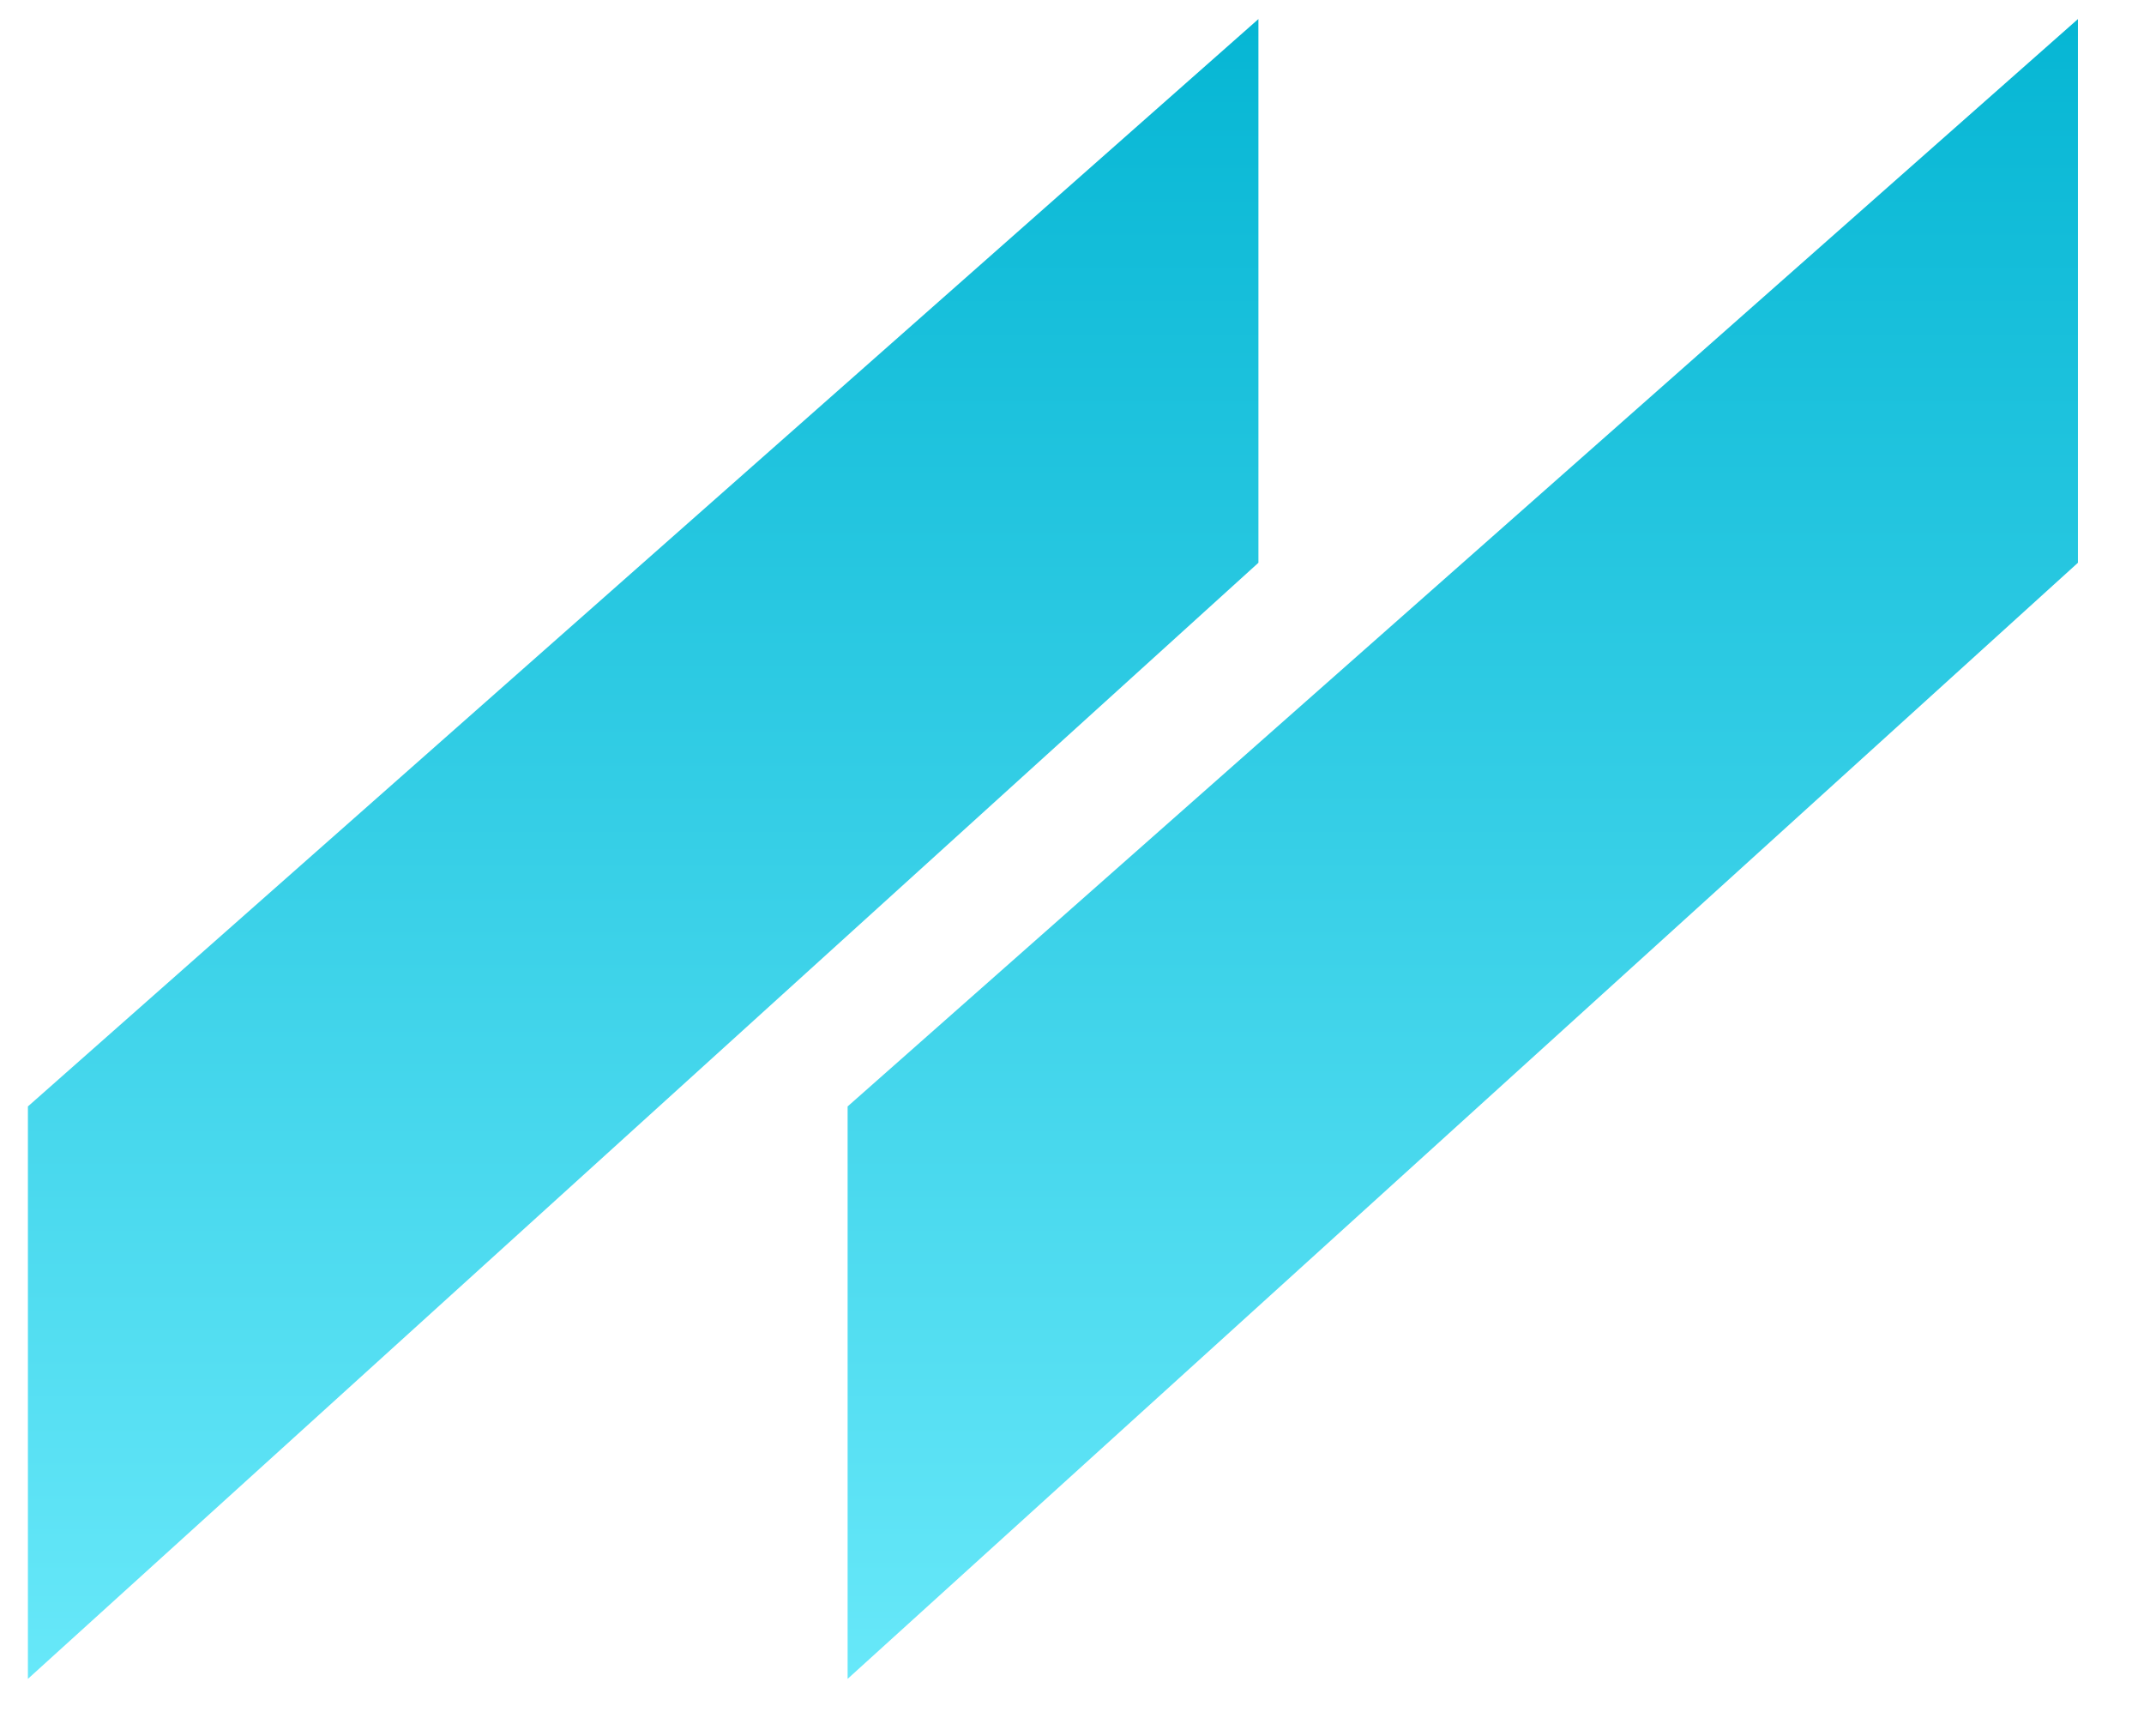
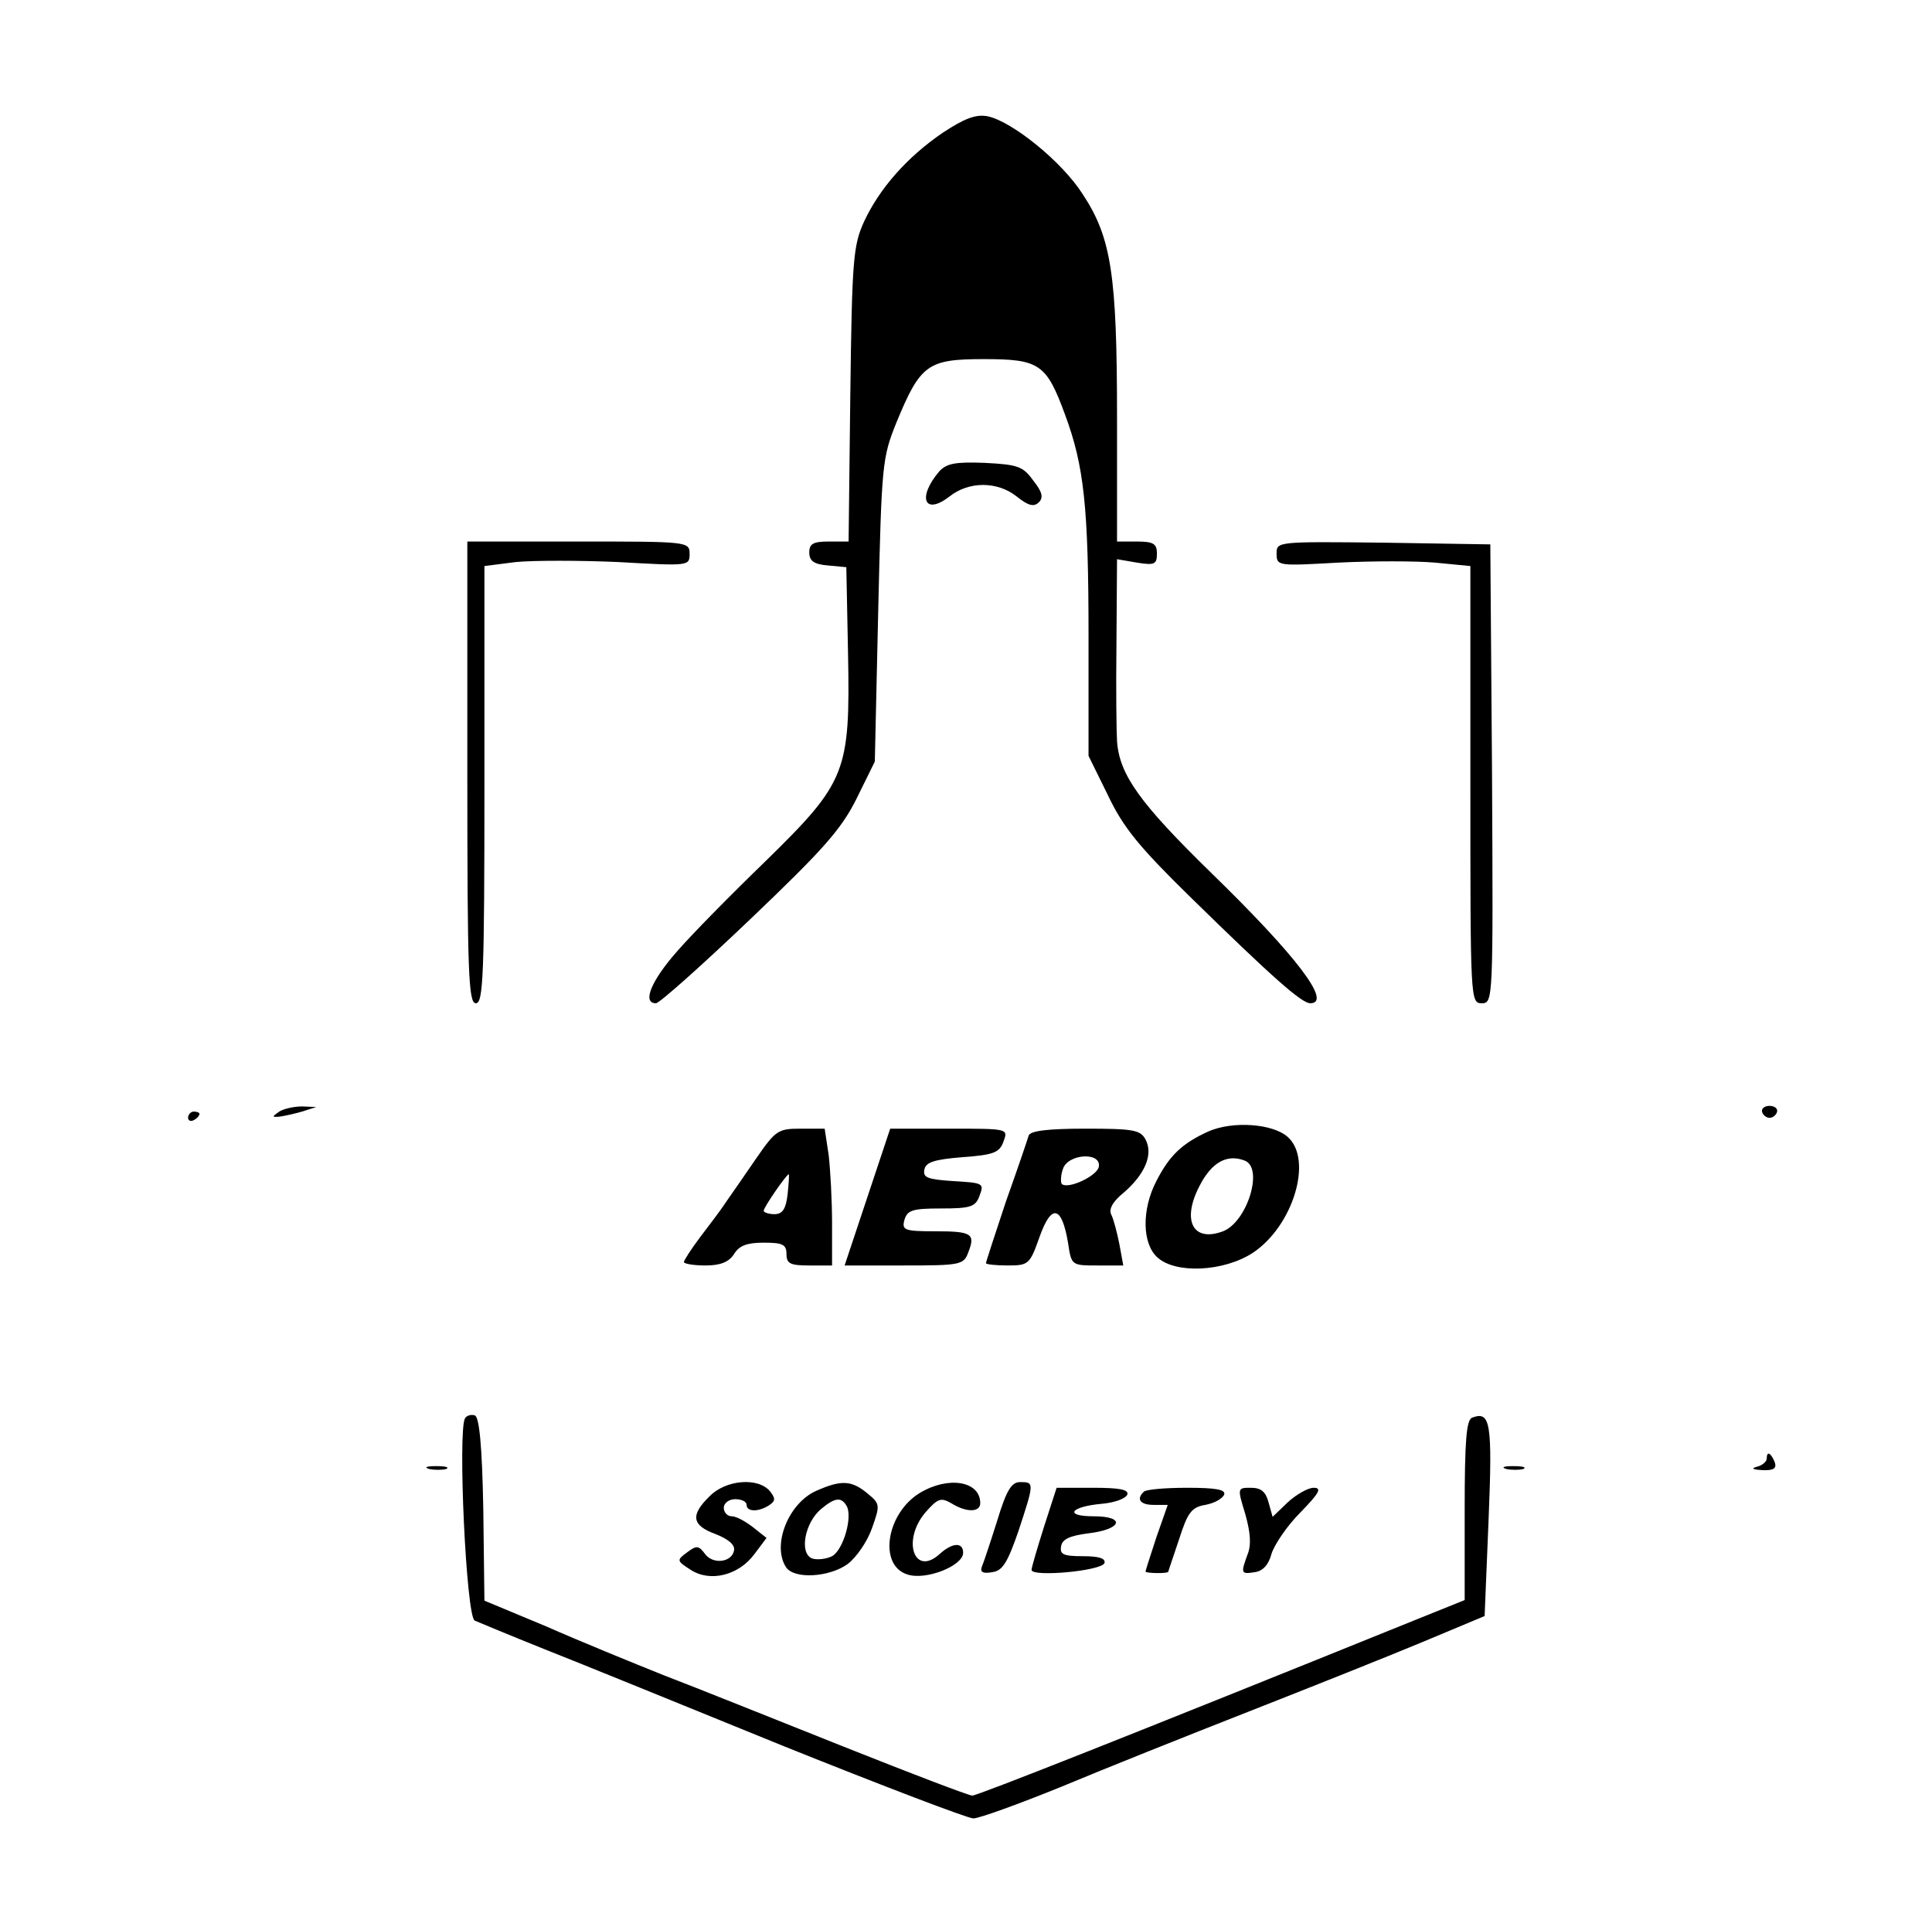
- <svg xmlns="http://www.w3.org/2000/svg" xmlns:xlink="http://www.w3.org/1999/xlink" version="1.1" preserveAspectRatio="xMidYMid meet" viewBox="344.564 330.278 111.737 91.218" width="53.87" height="43.61">
-   <defs>
-     <path d="M453.3 331.28L453.3 359.85L388.64 418.5L388.64 388.42L453.3 331.28Z" id="aFZf6T5ED" />
-     <linearGradient id="gradientb2ThqnP5Op" gradientUnits="userSpaceOnUse" x1="420.97" y1="331.28" x2="420.97" y2="418.5">
-       <stop style="stop-color: #06b6d4;stop-opacity: 1" offset="0%" />
-       <stop style="stop-color: #67e8f9;stop-opacity: 1" offset="100%" />
-     </linearGradient>
-     <path d="M410.23 331.28L410.23 359.85L345.56 418.5L345.56 388.42L410.23 331.28Z" id="a9fehgwfM" />
-     <linearGradient id="gradientk1wNV9Ostb" gradientUnits="userSpaceOnUse" x1="377.89" y1="331.28" x2="377.89" y2="418.5">
-       <stop style="stop-color: #06b6d4;stop-opacity: 1" offset="0%" />
-       <stop style="stop-color: #67e8f9;stop-opacity: 1" offset="100%" />
-     </linearGradient>
-   </defs>
-   <g>
-     <g>
-       <use xlink:href="#aFZf6T5ED" opacity="1" fill="url(#gradientb2ThqnP5Op)" />
-     </g>
-     <g>
-       <use xlink:href="#a9fehgwfM" opacity="1" fill="url(#gradientk1wNV9Ostb)" />
-     </g>
+ <svg xmlns="http://www.w3.org/2000/svg" version="1.0" width="339pt" height="338pt" viewBox="0 0 339 338" preserveAspectRatio="xMidYMid meet">
+   <g transform="translate(0,338) scale(0.1,-0.1)" fill="#000000" stroke="none">
+     <path d="M1654 3147 c-63 -43 -111 -98 -138 -156 -19 -42 -21 -67 -24 -303 l-3 -258 -35 0 c-27 0 -34 -4 -34 -19 0 -15 8 -21 33 -23 l32 -3 3 -151 c4 -209 -3 -226 -145 -365 -59 -57 -129 -128 -155 -158 -45 -51 -62 -91 -37 -91 6 0 80 66 165 147 129 123 160 158 187 212 l32 65 6 266 c6 257 7 267 32 329 42 102 55 111 153 111 98 0 110 -8 143 -98 33 -89 41 -161 41 -387 l0 -211 34 -69 c27 -57 55 -91 147 -181 141 -138 193 -184 208 -184 39 0 -23 82 -174 229 -125 122 -161 172 -165 231 -1 14 -2 91 -1 172 l1 147 35 -6 c31 -5 35 -3 35 16 0 17 -6 21 -35 21 l-35 0 0 218 c0 250 -10 315 -60 391 -36 57 -124 128 -167 137 -21 4 -41 -4 -79 -29z" />
+     <path d="M1648 2553 c-39 -46 -26 -78 18 -44 34 27 84 27 118 0 20 -16 30 -19 39 -10 8 8 6 18 -10 38 -18 25 -27 28 -85 31 -52 2 -67 -1 -80 -15z" />
+     <path d="M820 2025 c0 -353 2 -405 15 -405 13 0 15 49 15 384 l0 383 55 7 c31 3 112 3 180 0 123 -7 125 -7 125 14 0 22 -2 22 -195 22 l-195 0 0 -405z" />
+     <path d="M2240 2409 c0 -22 2 -22 108 -16 60 3 136 3 170 0 l62 -6 0 -383 c0 -378 0 -384 20 -384 20 0 20 5 18 403 l-3 402 -187 3 c-187 2 -188 2 -188 -19z" />
+     <path d="M490 1430 c-13 -9 -13 -10 0 -9 8 1 26 5 40 9 l25 8 -25 1 c-14 0 -32 -4 -40 -9z" />
+     <path d="M3092 1429 c2 -6 8 -10 13 -10 5 0 11 4 13 10 2 6 -4 11 -13 11 -9 0 -15 -5 -13 -11z" />
+     <path d="M330 1419 c0 -5 5 -7 10 -4 6 3 10 8 10 11 0 2 -4 4 -10 4 -5 0 -10 -5 -10 -11z" />
+     <path d="M2120 1395 c-46 -21 -68 -42 -91 -87 -26 -50 -25 -110 2 -134 32 -29 116 -25 167 8 71 47 106 163 62 203 -26 24 -97 29 -140 10z m64 -51 c34 -13 4 -108 -38 -124 -53 -20 -73 19 -41 80 21 41 48 56 79 44z" />
+     <path d="M1327 1348 c-20 -29 -44 -64 -54 -78 -9 -14 -30 -41 -45 -61 -15 -20 -28 -40 -28 -43 0 -3 17 -6 38 -6 26 0 41 6 50 20 9 15 23 20 52 20 33 0 40 -3 40 -20 0 -17 7 -20 40 -20 l40 0 0 74 c0 40 -3 94 -6 120 l-7 46 -42 0 c-40 0 -44 -3 -78 -52z m55 -63 c-3 -26 -9 -35 -23 -35 -10 0 -19 3 -19 6 0 6 40 64 44 64 1 0 0 -16 -2 -35z" />
+     <path d="M1522 1280 l-40 -120 104 0 c99 0 105 1 113 23 13 33 6 37 -59 37 -53 0 -58 2 -53 20 5 17 14 20 64 20 53 0 61 3 68 23 8 21 6 22 -46 25 -45 3 -54 6 -51 20 2 13 17 18 67 22 55 4 65 8 72 28 8 22 8 22 -95 22 l-104 0 -40 -120z" />
+     <path d="M1805 1388 c-2 -7 -20 -60 -40 -116 -19 -57 -35 -106 -35 -108 0 -2 17 -4 38 -4 37 0 39 2 56 50 21 59 39 55 50 -10 6 -40 6 -40 52 -40 l45 0 -7 38 c-4 20 -10 43 -14 51 -5 9 2 23 22 39 37 32 52 67 38 93 -9 17 -22 19 -106 19 -67 0 -96 -4 -99 -12z m123 -55 c-3 -16 -54 -40 -65 -30 -2 3 -2 15 2 26 8 27 68 31 63 4z" />
+     <path d="M816 892 c-13 -21 2 -349 17 -355 7 -3 62 -26 122 -50 61 -24 250 -101 422 -171 172 -69 321 -126 331 -126 10 0 79 25 153 55 74 31 222 90 329 132 107 42 245 97 305 122 l110 46 7 170 c7 171 3 190 -29 178 -10 -4 -13 -40 -13 -163 l0 -157 -87 -35 c-502 -203 -768 -308 -777 -308 -6 0 -108 39 -226 86 -118 47 -260 104 -315 125 -55 22 -148 60 -207 86 l-108 45 -2 161 c-2 110 -7 162 -15 164 -6 2 -14 0 -17 -5z" />
+     <path d="M3100 821 c0 -5 -8 -12 -17 -14 -11 -3 -8 -5 9 -6 20 -1 26 3 22 14 -7 17 -14 20 -14 6z" />
+     <path d="M753 803 c9 -2 23 -2 30 0 6 3 -1 5 -18 5 -16 0 -22 -2 -12 -5z" />
+     <path d="M2643 803 c9 -2 23 -2 30 0 6 3 -1 5 -18 5 -16 0 -22 -2 -12 -5z" />
+     <path d="M1245 755 c-34 -33 -31 -51 10 -66 23 -9 35 -19 33 -29 -4 -21 -37 -25 -51 -6 -11 15 -15 15 -31 3 -19 -14 -19 -15 6 -31 34 -22 84 -10 112 28 l21 28 -24 19 c-13 10 -29 19 -37 19 -8 0 -14 7 -14 15 0 8 9 15 20 15 11 0 20 -4 20 -10 0 -12 20 -13 39 -1 12 8 12 12 2 25 -21 25 -78 20 -106 -9z" />
+     <path d="M1433 765 c-49 -21 -79 -95 -54 -134 14 -22 76 -18 108 5 16 12 35 40 43 63 15 42 14 43 -9 62 -27 22 -45 23 -88 4z m52 -26 c12 -18 -5 -78 -25 -89 -10 -5 -26 -7 -35 -4 -23 9 -13 63 16 87 24 20 35 21 44 6z" />
+     <path d="M1614 761 c-59 -36 -73 -127 -22 -143 32 -11 98 15 98 38 0 19 -19 18 -41 -2 -45 -41 -67 24 -25 73 22 25 27 26 45 16 27 -17 51 -16 51 0 0 39 -56 48 -106 18z" />
+     <path d="M1750 713 c-12 -38 -24 -74 -27 -81 -4 -10 2 -13 18 -10 18 2 27 17 46 72 28 85 28 86 3 86 -15 0 -24 -14 -40 -67z" />
+     <path d="M1832 702 c-12 -38 -22 -72 -22 -76 0 -13 123 -2 128 12 2 8 -9 12 -38 12 -34 0 -41 3 -38 18 2 12 16 18 47 22 60 7 67 30 10 30 -53 0 -41 17 15 22 22 2 41 9 44 16 3 9 -14 12 -60 12 l-64 0 -22 -68z" />
+     <path d="M2007 763 c-14 -13 -6 -23 17 -23 l25 0 -20 -57 c-10 -31 -19 -58 -19 -60 0 -3 40 -4 40 0 0 1 9 27 19 57 15 47 22 56 46 60 16 3 30 11 33 18 3 9 -15 12 -65 12 -39 0 -73 -3 -76 -7z" />
+     <path d="M2185 724 c9 -32 11 -54 4 -71 -12 -33 -12 -35 13 -31 14 2 24 13 29 32 5 16 27 49 51 73 33 34 38 43 23 43 -10 0 -31 -12 -46 -26 l-26 -25 -7 25 c-5 19 -13 26 -31 26 -24 0 -24 0 -10 -46z" />
  </g>
</svg>
